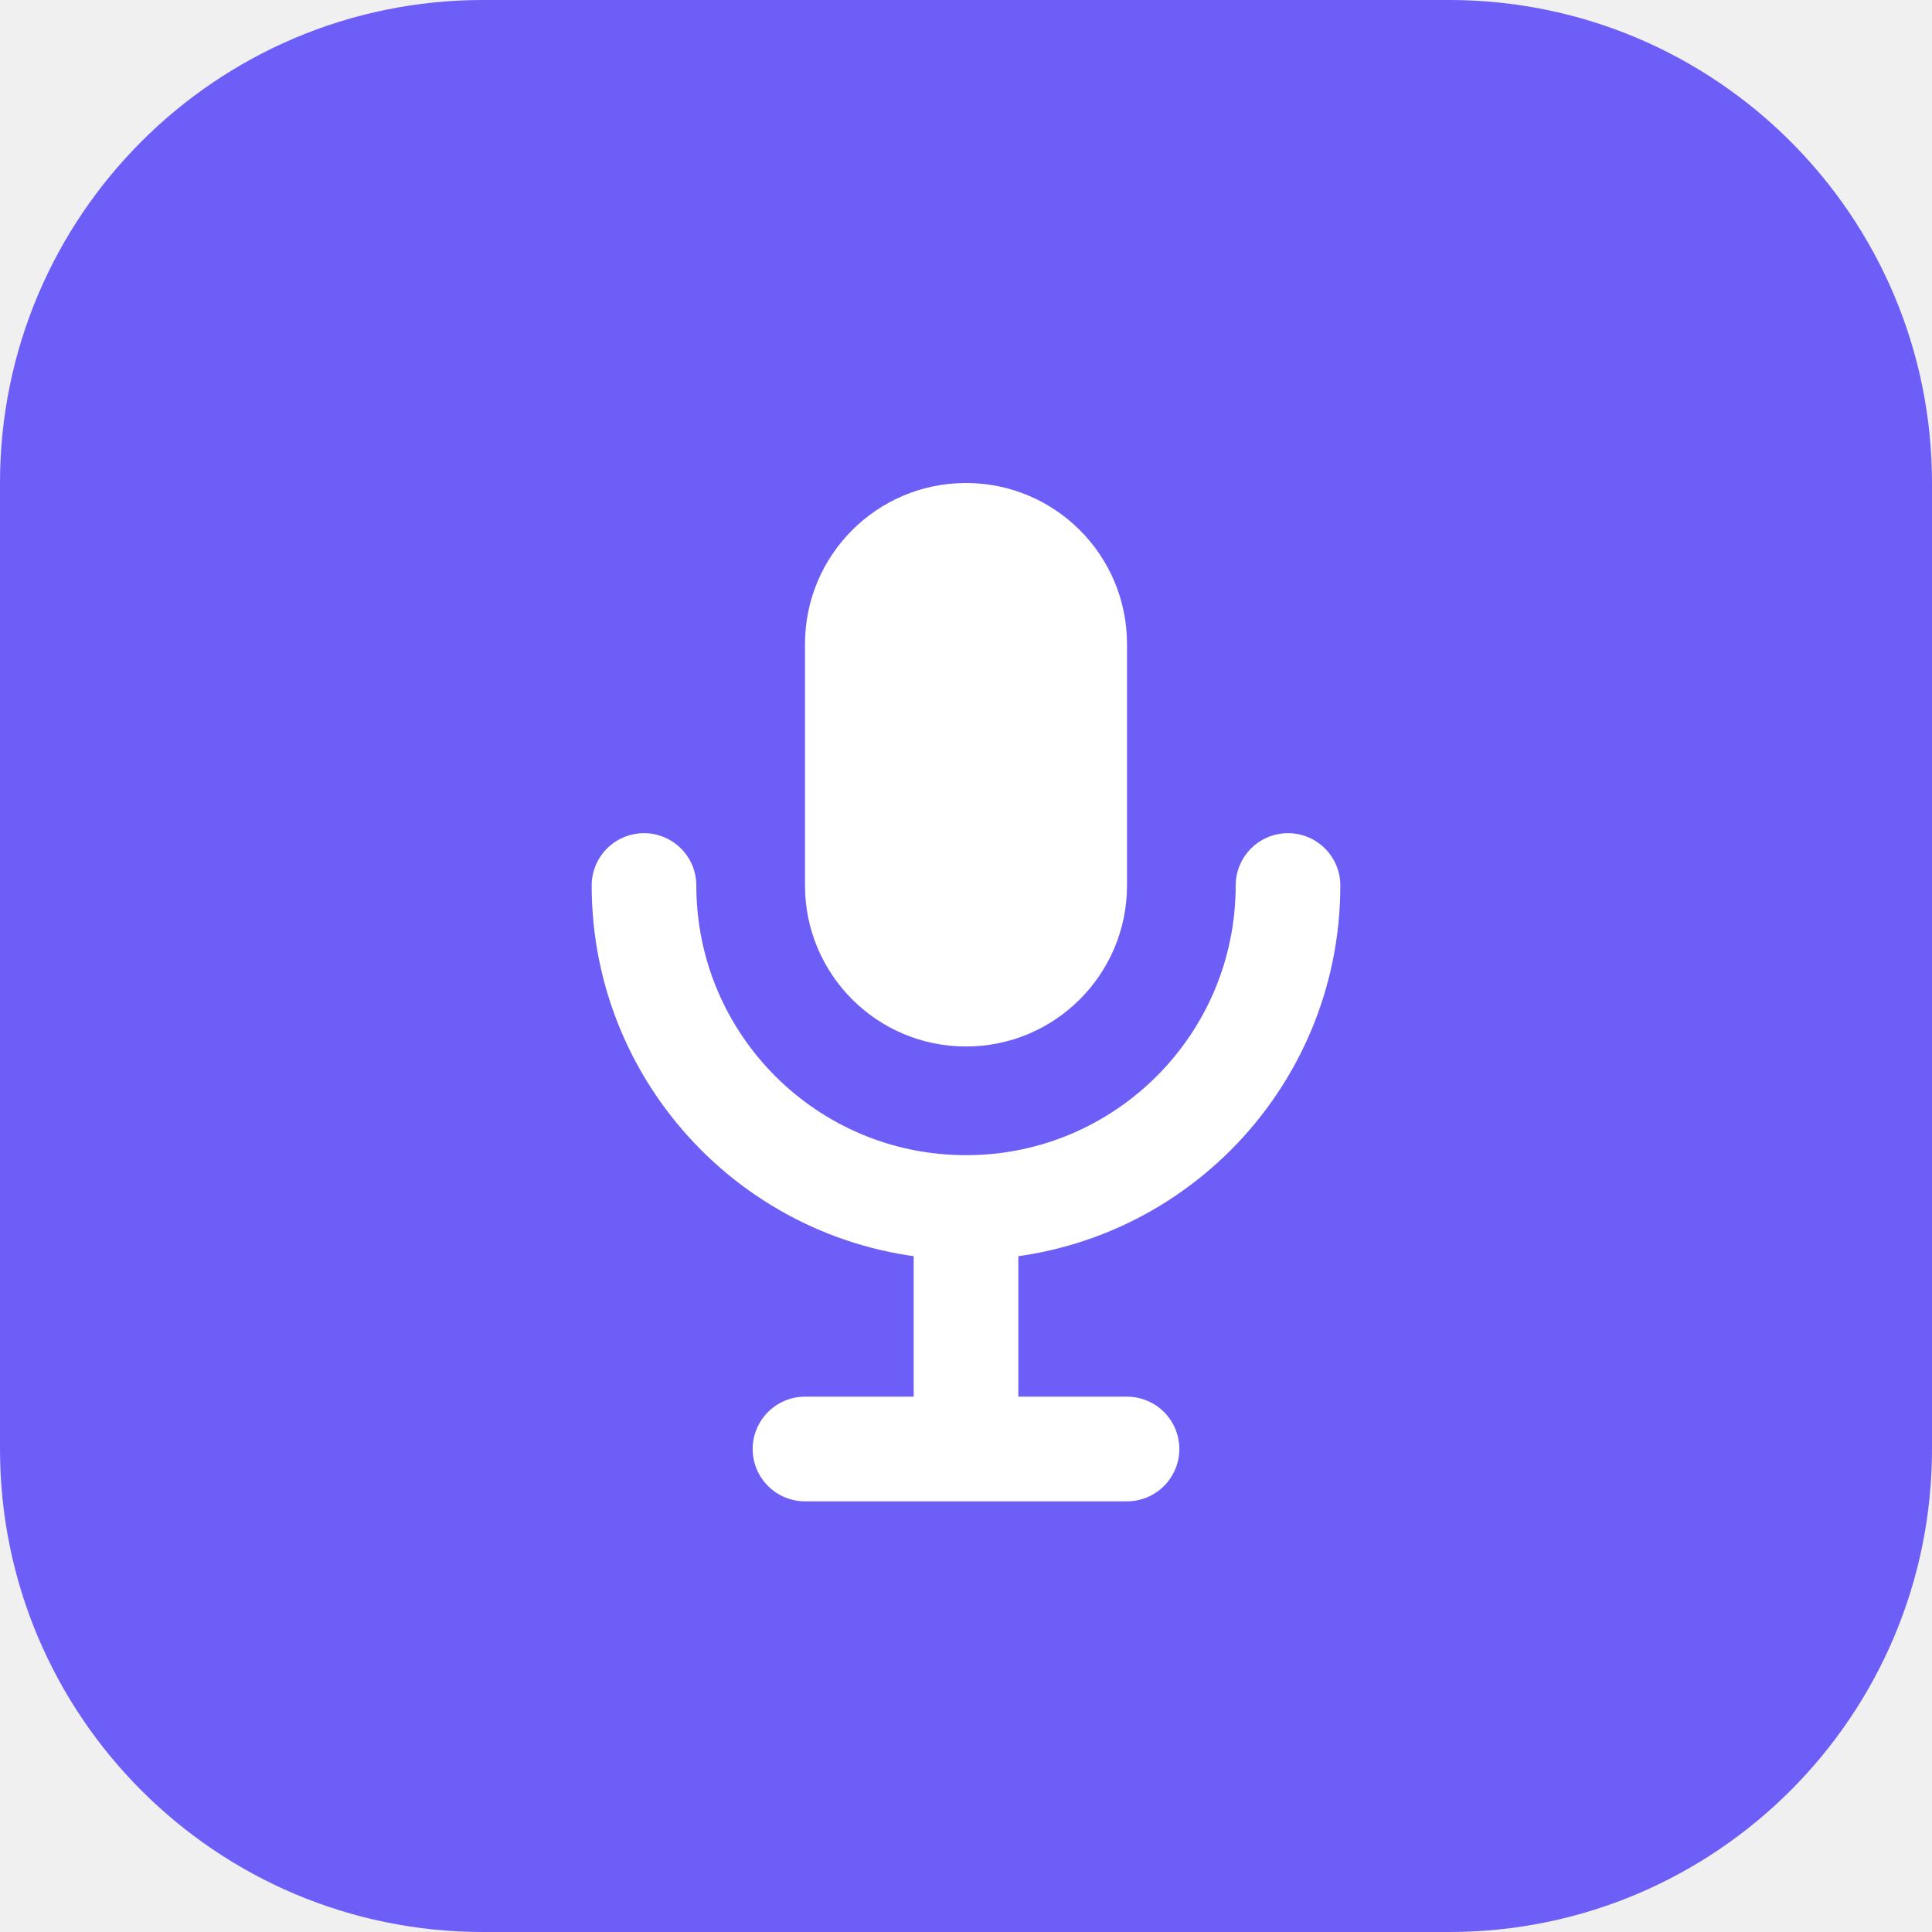
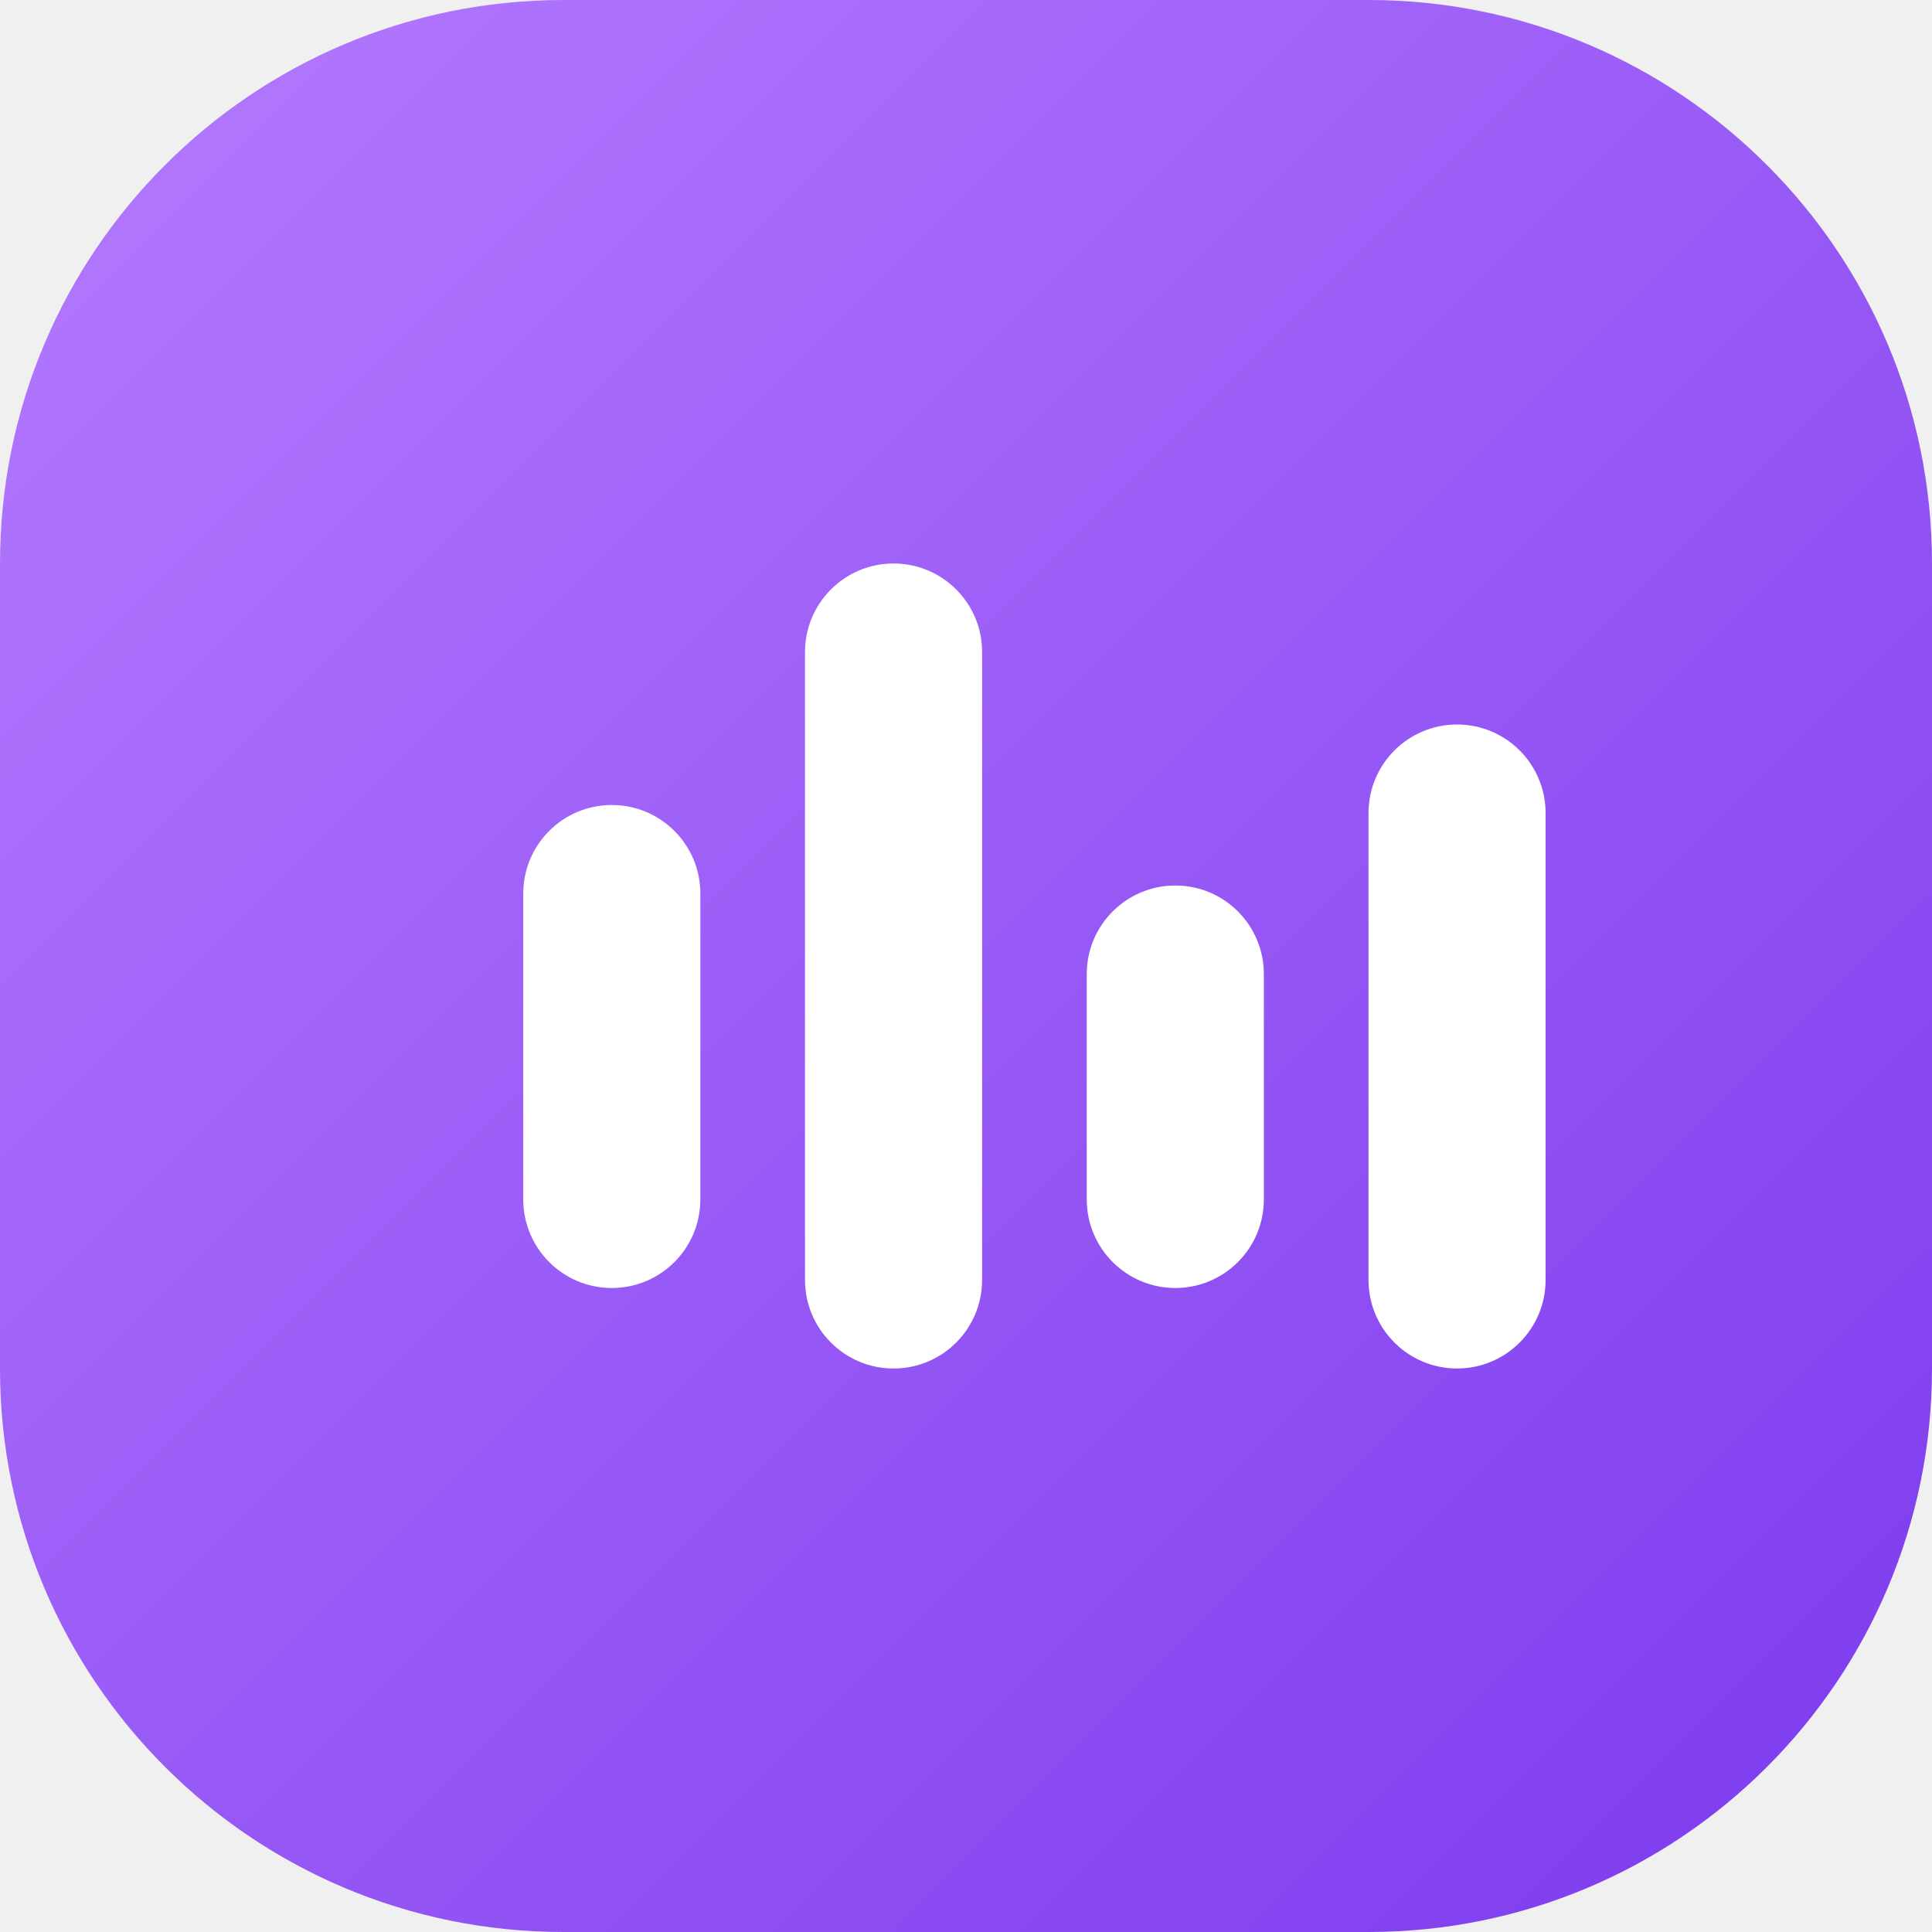
<svg xmlns="http://www.w3.org/2000/svg" width="24" height="24" viewBox="0 0 24 24" fill="none">
-   <rect width="24" height="24" rx="6" fill="#6D5EF8" />
-   <path d="M12 6a2 2 0 0 1 2 2v3a2 2 0 1 1-4 0V8a2 2 0 0 1 2-2z" fill="#fff" />
-   <path d="M8 11a4 4 0 0 0 8 0M12 15v2.5M10 18h4" stroke="#fff" stroke-width="1.3" stroke-linecap="round" fill="none" />
+   <defs>
+     <linearGradient id="bm" x1="0" y1="0" x2="24" y2="24" gradientUnits="userSpaceOnUse">
+       <stop stop-color="#B57BFF" />
+       <stop offset="1" stop-color="#7C3AED" />
+     </linearGradient>
+   </defs>
+   <rect width="24" height="24" rx="7" fill="url(#bm)" />
+   <g fill="#fff">
+     <rect x="6.5" y="10" width="2.2" height="6" rx="1.1" />
+     <rect x="10.0" y="7" width="2.2" height="10" rx="1.1" />
+     <rect x="13.5" y="11" width="2.2" height="5" rx="1.1" />
+     <rect x="17.0" y="9" width="2.2" height="8" rx="1.1" />
+   </g>
</svg>
